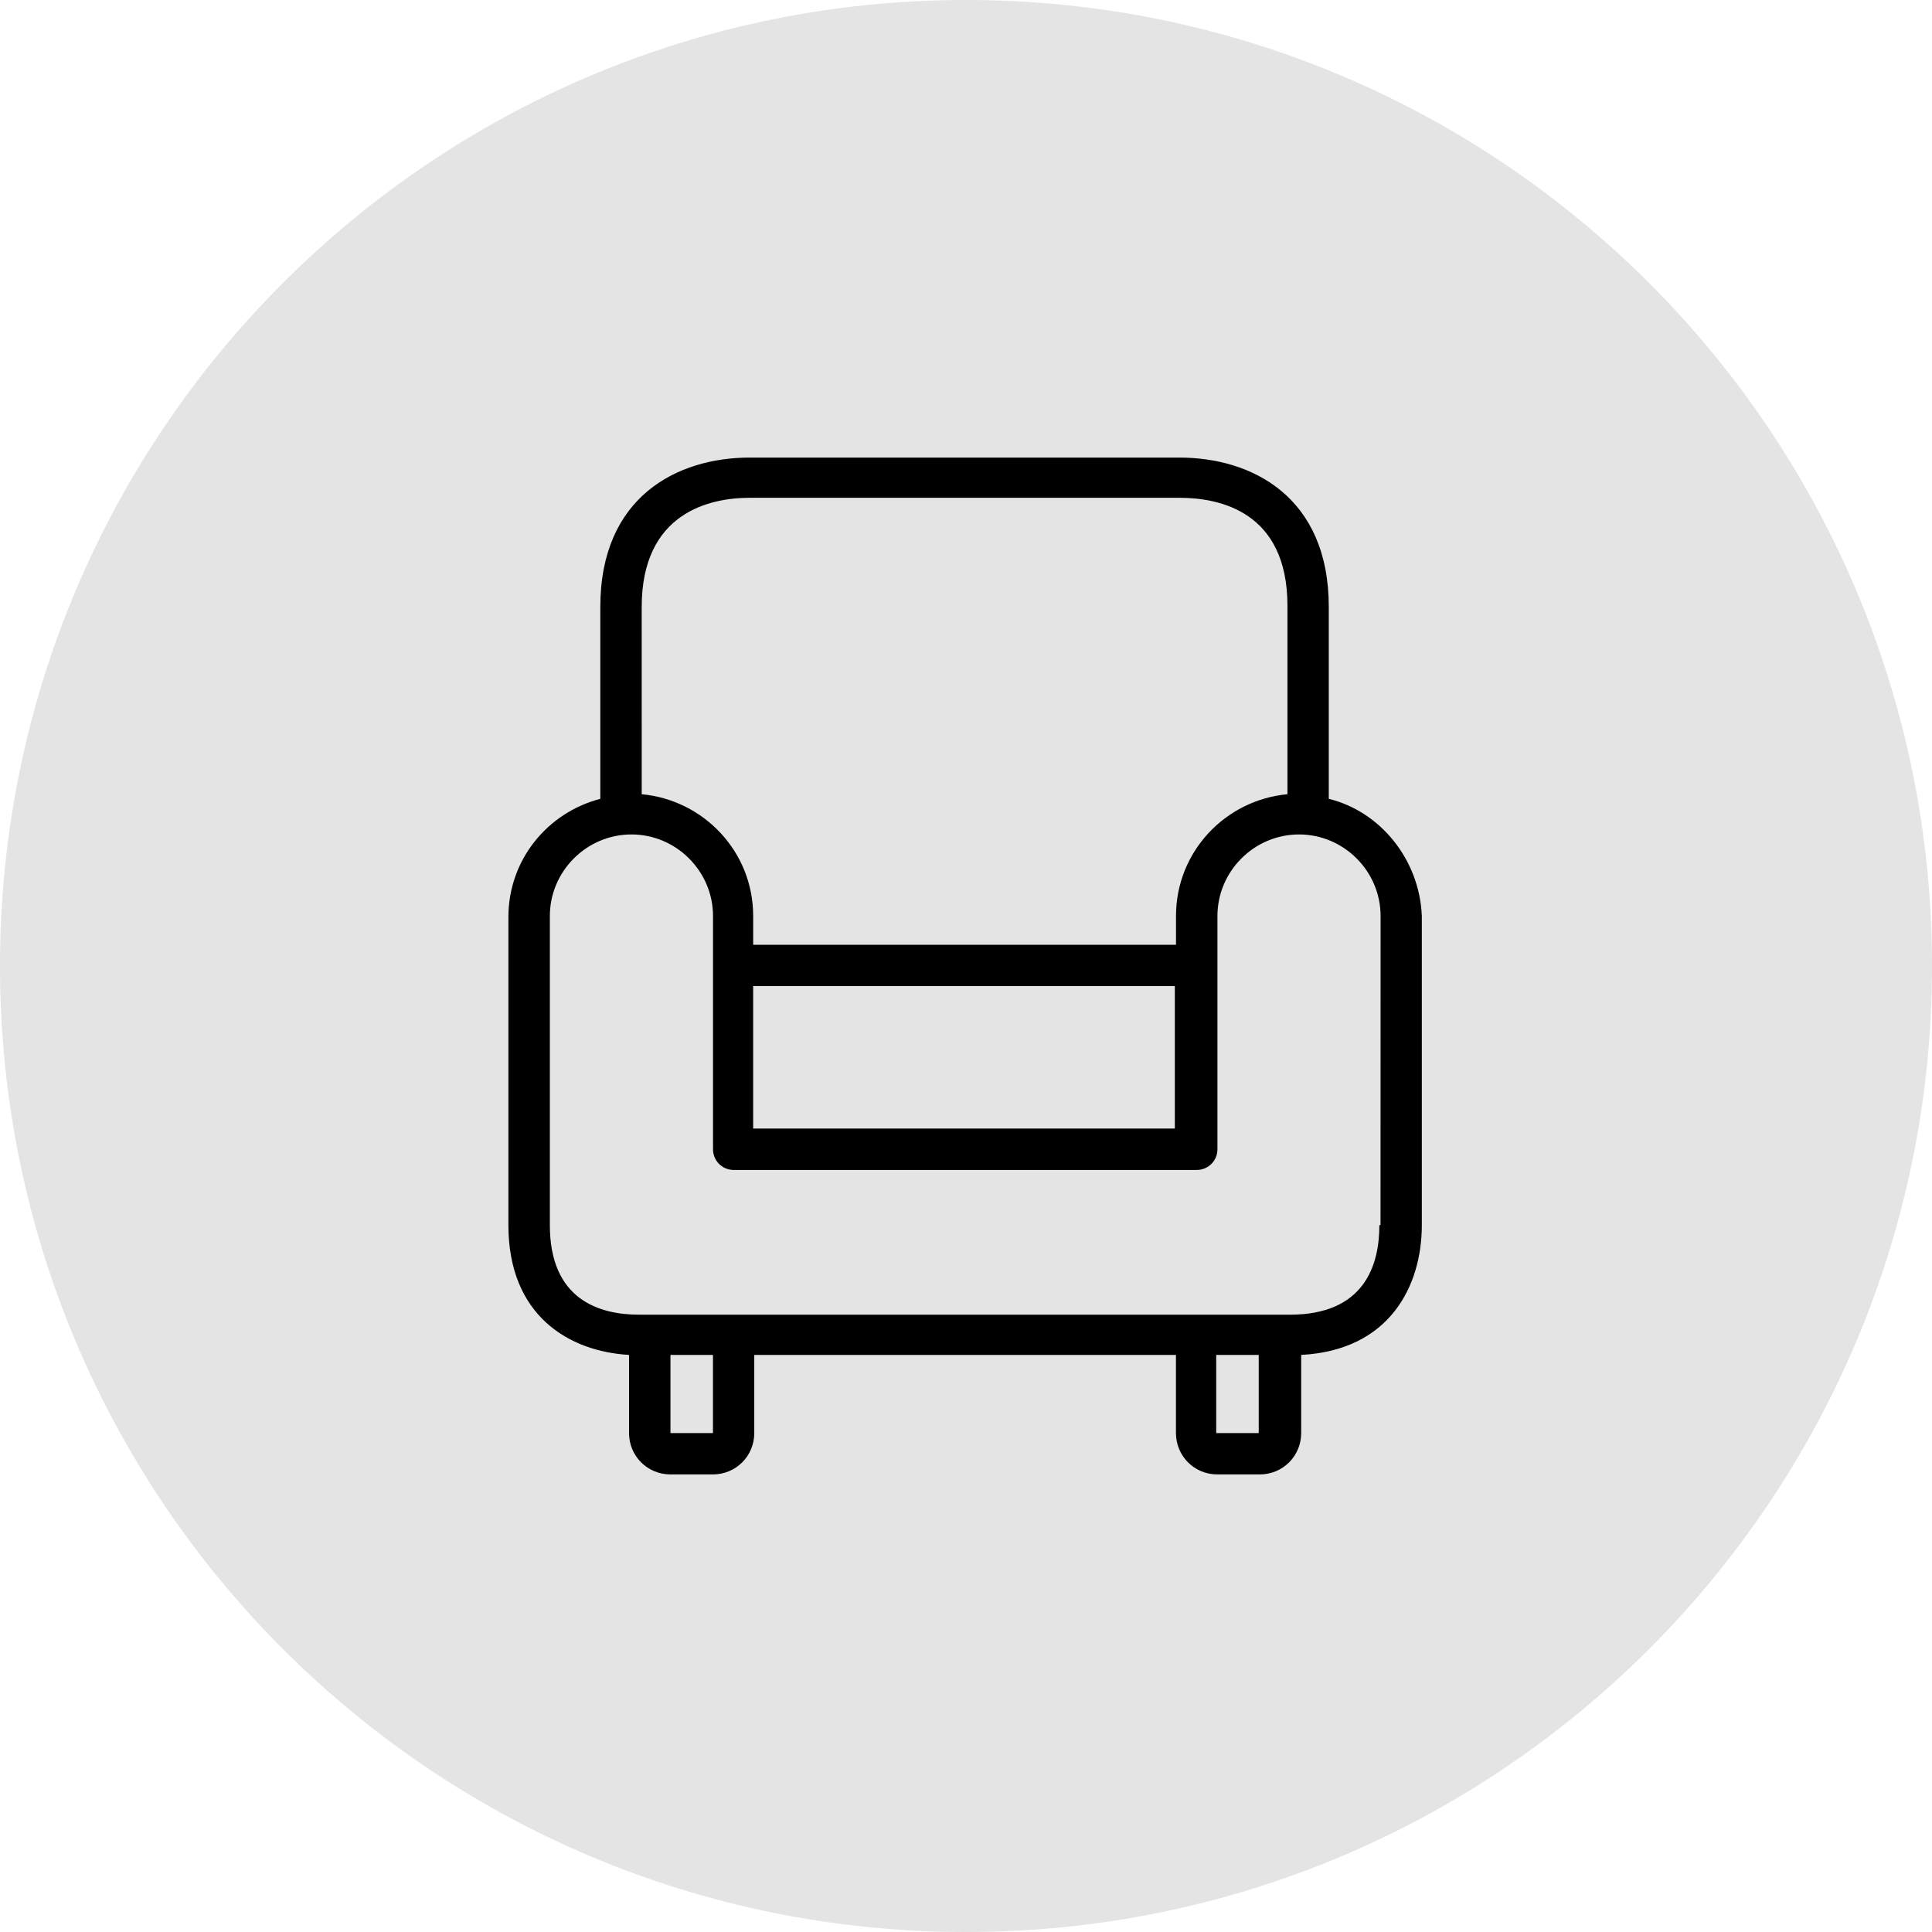
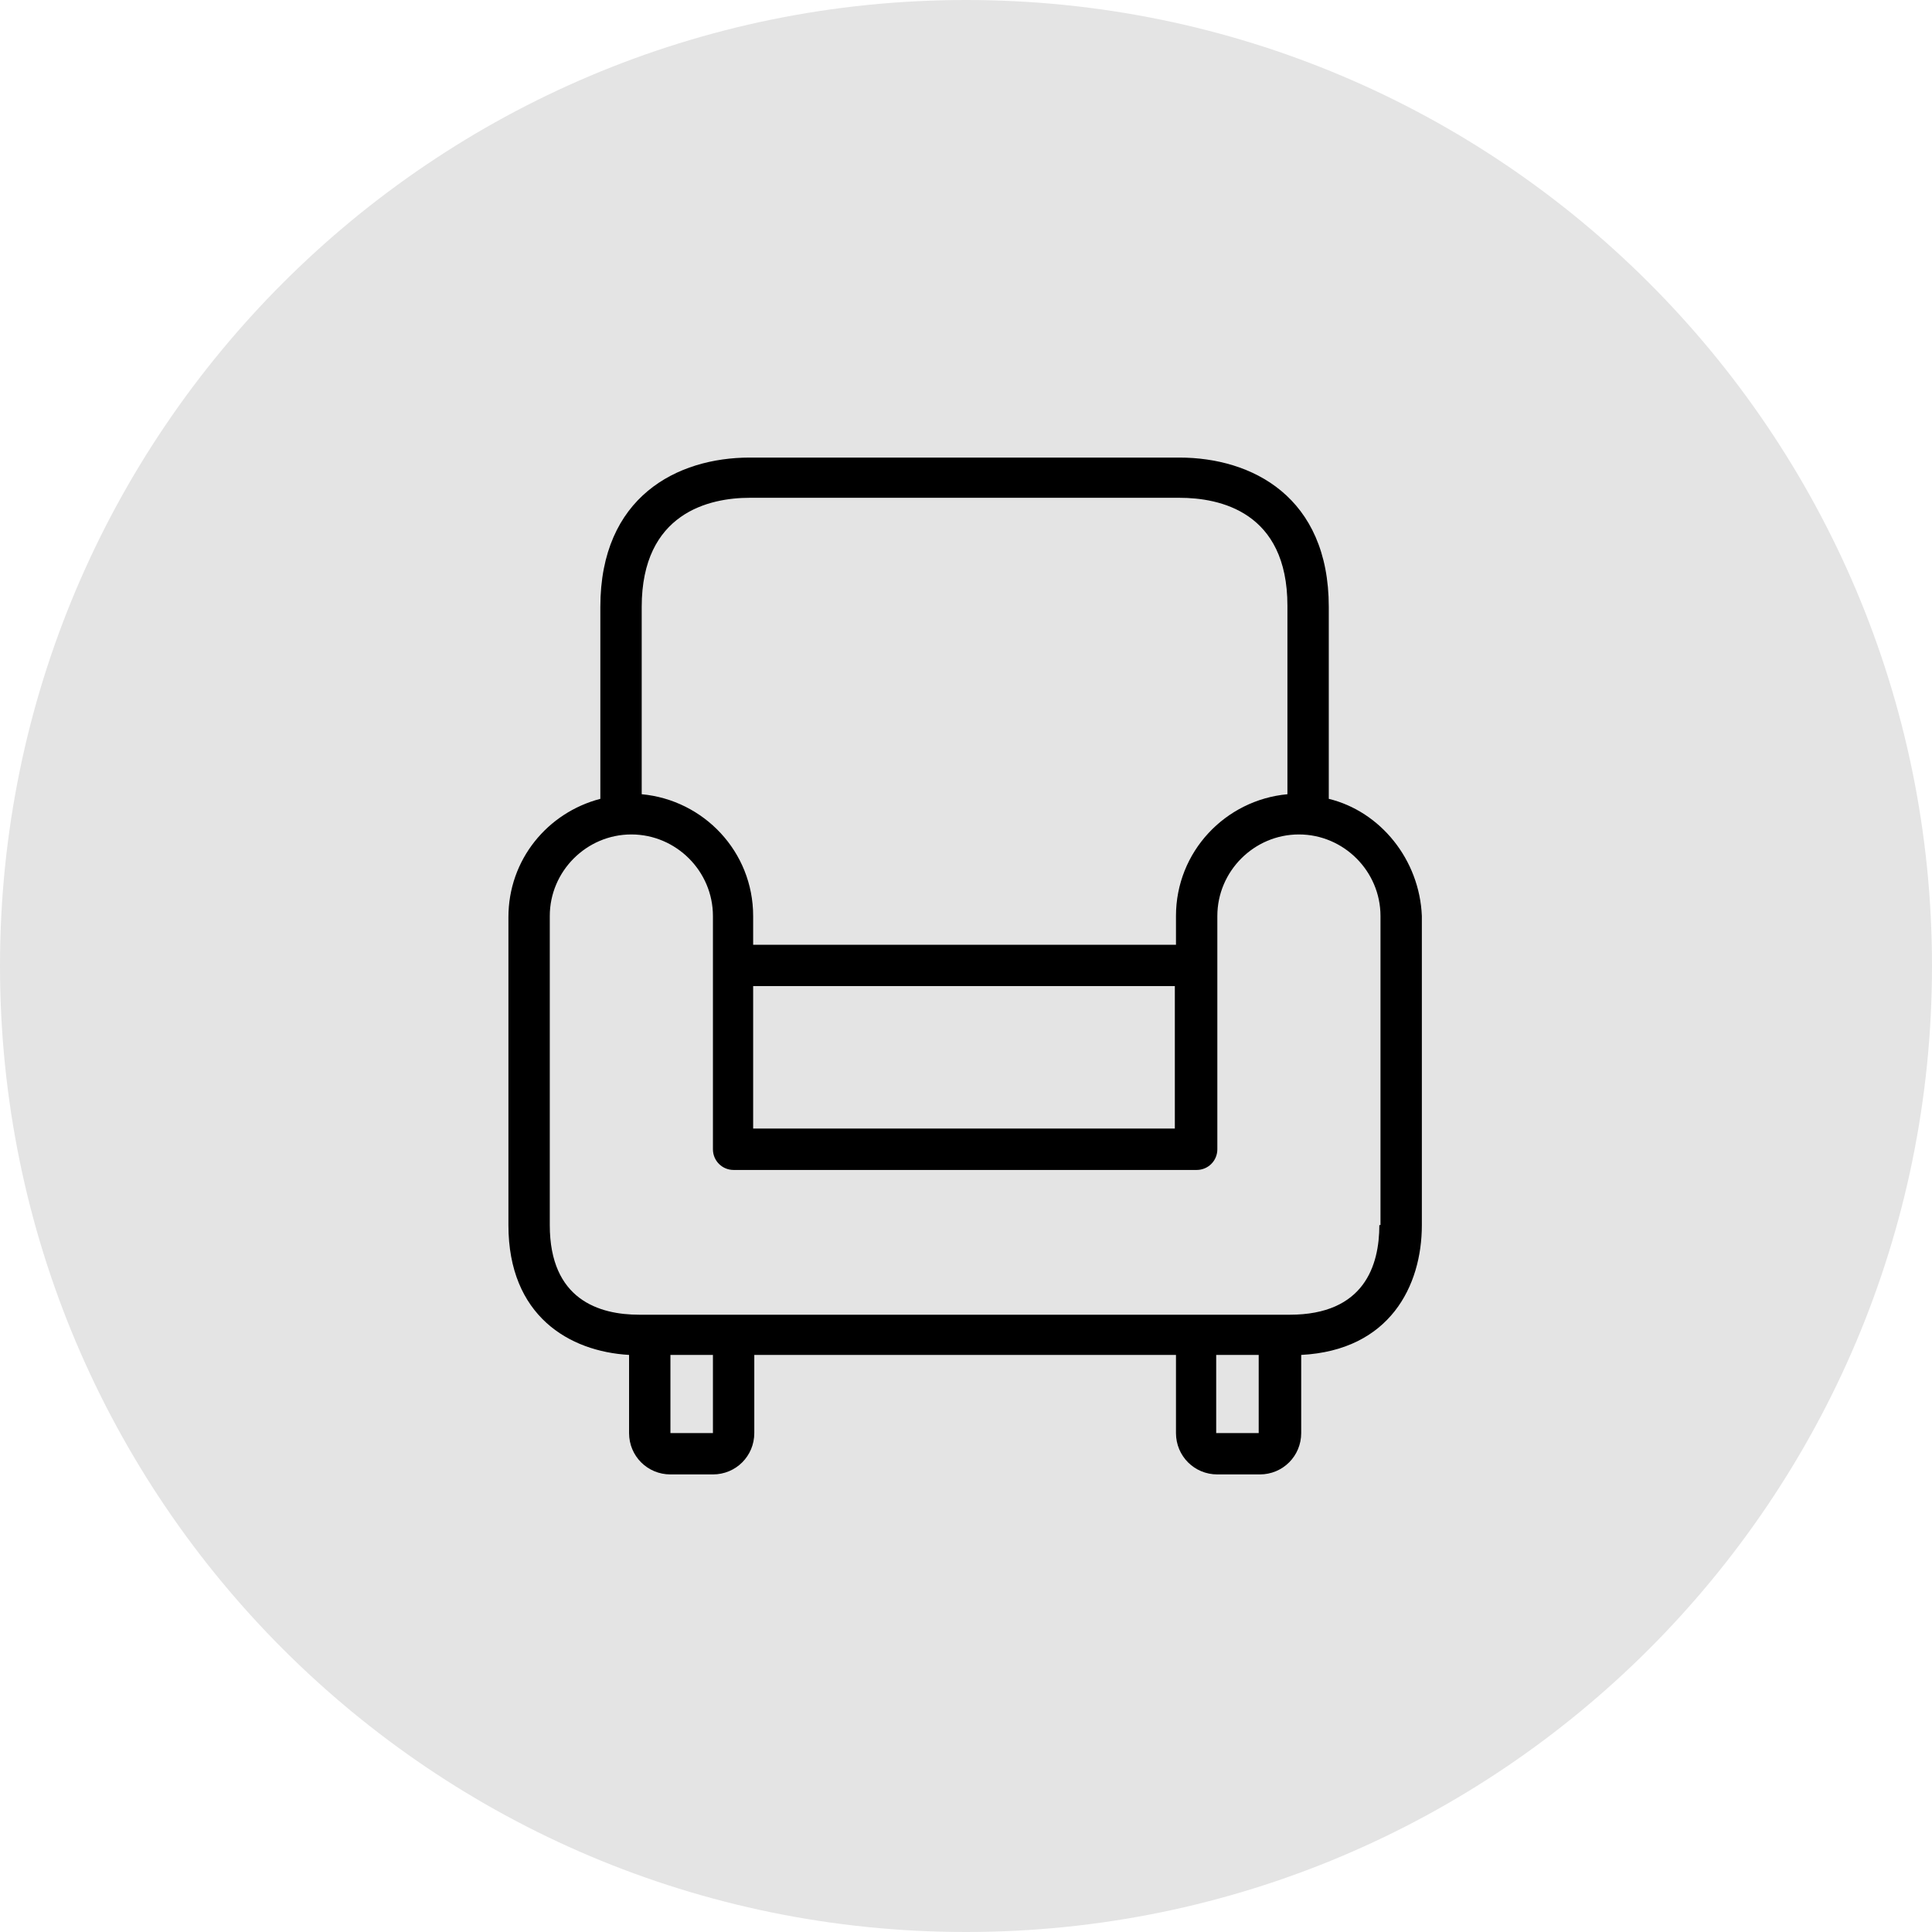
- <svg xmlns="http://www.w3.org/2000/svg" fill="none" height="76" viewBox="0 0 76 76" width="76">
-   <circle cx="38" cy="38" fill="#e4e4e4" r="38" />
-   <path d="m52.271 31.424v-7.548c0-4.339-3.028-5.876-5.876-5.876h-16.904c-2.847 0-5.876 1.537-5.876 5.876v7.548c-2.079.542-3.616 2.396-3.616 4.655v12.113c0 3.571 2.396 4.972 4.746 5.107v3.074c0 .904.723 1.627 1.627 1.627h1.672c.904 0 1.627-.723 1.627-1.627v-3.074h16.588v3.074c0 .904.723 1.627 1.627 1.627h1.672c.904 0 1.627-.723 1.627-1.627v-3.074c3.48-.181 4.746-2.712 4.746-5.107v-12.158c-.09-2.215-1.627-4.113-3.661-4.61zm-27.028-7.548c0-3.706 2.667-4.294 4.249-4.294h16.904c1.582 0 4.249.542 4.249 4.249v7.412c-2.441.226-4.384 2.26-4.384 4.791v1.13h-16.633v-1.13c0-2.531-1.944-4.565-4.384-4.791zm20.972 14.915v5.604h-16.588v-5.604zm-18.169 17.582h-1.672v-3.074h1.672zm21.469 0h-1.672v-3.074h1.672zm4.791-8.181h-.045c0 1.582-.588 3.525-3.525 3.525h-1.22-1.672-19.797-1.672-1.22c-1.582 0-3.525-.588-3.525-3.525v-12.158c0-1.763 1.446-3.209 3.209-3.209 1.763 0 3.209 1.446 3.209 3.209v9.175c0 .452.362.814.814.814h18.215c.452 0 .814-.362.814-.814v-9.175c0-1.763 1.446-3.209 3.209-3.209 1.763 0 3.209 1.446 3.209 3.209z" fill="#000" />
+ <svg xmlns="http://www.w3.org/2000/svg" width="76" height="76" viewBox="0 0 76 76" fill="none">
+   <circle cx="38" cy="38" r="38" fill="#E4E4E4" />
+   <path d="M52.271 31.424V23.876C52.271 19.537 49.243 18 46.395 18H29.491C26.644 18 23.616 19.537 23.616 23.876V31.424C21.537 31.966 20 33.819 20 36.079V48.192C20 51.763 22.395 53.164 24.746 53.299V56.373C24.746 57.277 25.469 58 26.373 58H28.045C28.949 58 29.672 57.277 29.672 56.373V53.299H46.26V56.373C46.26 57.277 46.983 58 47.887 58H49.559C50.463 58 51.186 57.277 51.186 56.373V53.299C54.667 53.119 55.932 50.588 55.932 48.192V36.034C55.842 33.819 54.305 31.921 52.271 31.424ZM25.243 23.876C25.243 20.169 27.91 19.582 29.491 19.582H46.395C47.977 19.582 50.644 20.124 50.644 23.831V31.243C48.203 31.469 46.26 33.503 46.26 36.034V37.164H29.627V36.034C29.627 33.503 27.684 31.469 25.243 31.243V23.876ZM46.215 38.791V44.395H29.627V38.791H46.215ZM28.045 56.373H26.373V53.299H28.045V56.373ZM49.514 56.373H47.842V53.299H49.514V56.373ZM54.305 48.192H54.26C54.26 49.774 53.672 51.718 50.734 51.718H49.514H47.842H28.045H26.373H25.152C23.571 51.718 21.627 51.13 21.627 48.192V36.034C21.627 34.271 23.073 32.825 24.836 32.825C26.599 32.825 28.045 34.271 28.045 36.034V45.209C28.045 45.661 28.407 46.023 28.859 46.023H47.073C47.525 46.023 47.887 45.661 47.887 45.209V36.034C47.887 34.271 49.333 32.825 51.096 32.825C52.859 32.825 54.305 34.271 54.305 36.034V48.192Z" fill="black" />
</svg>
